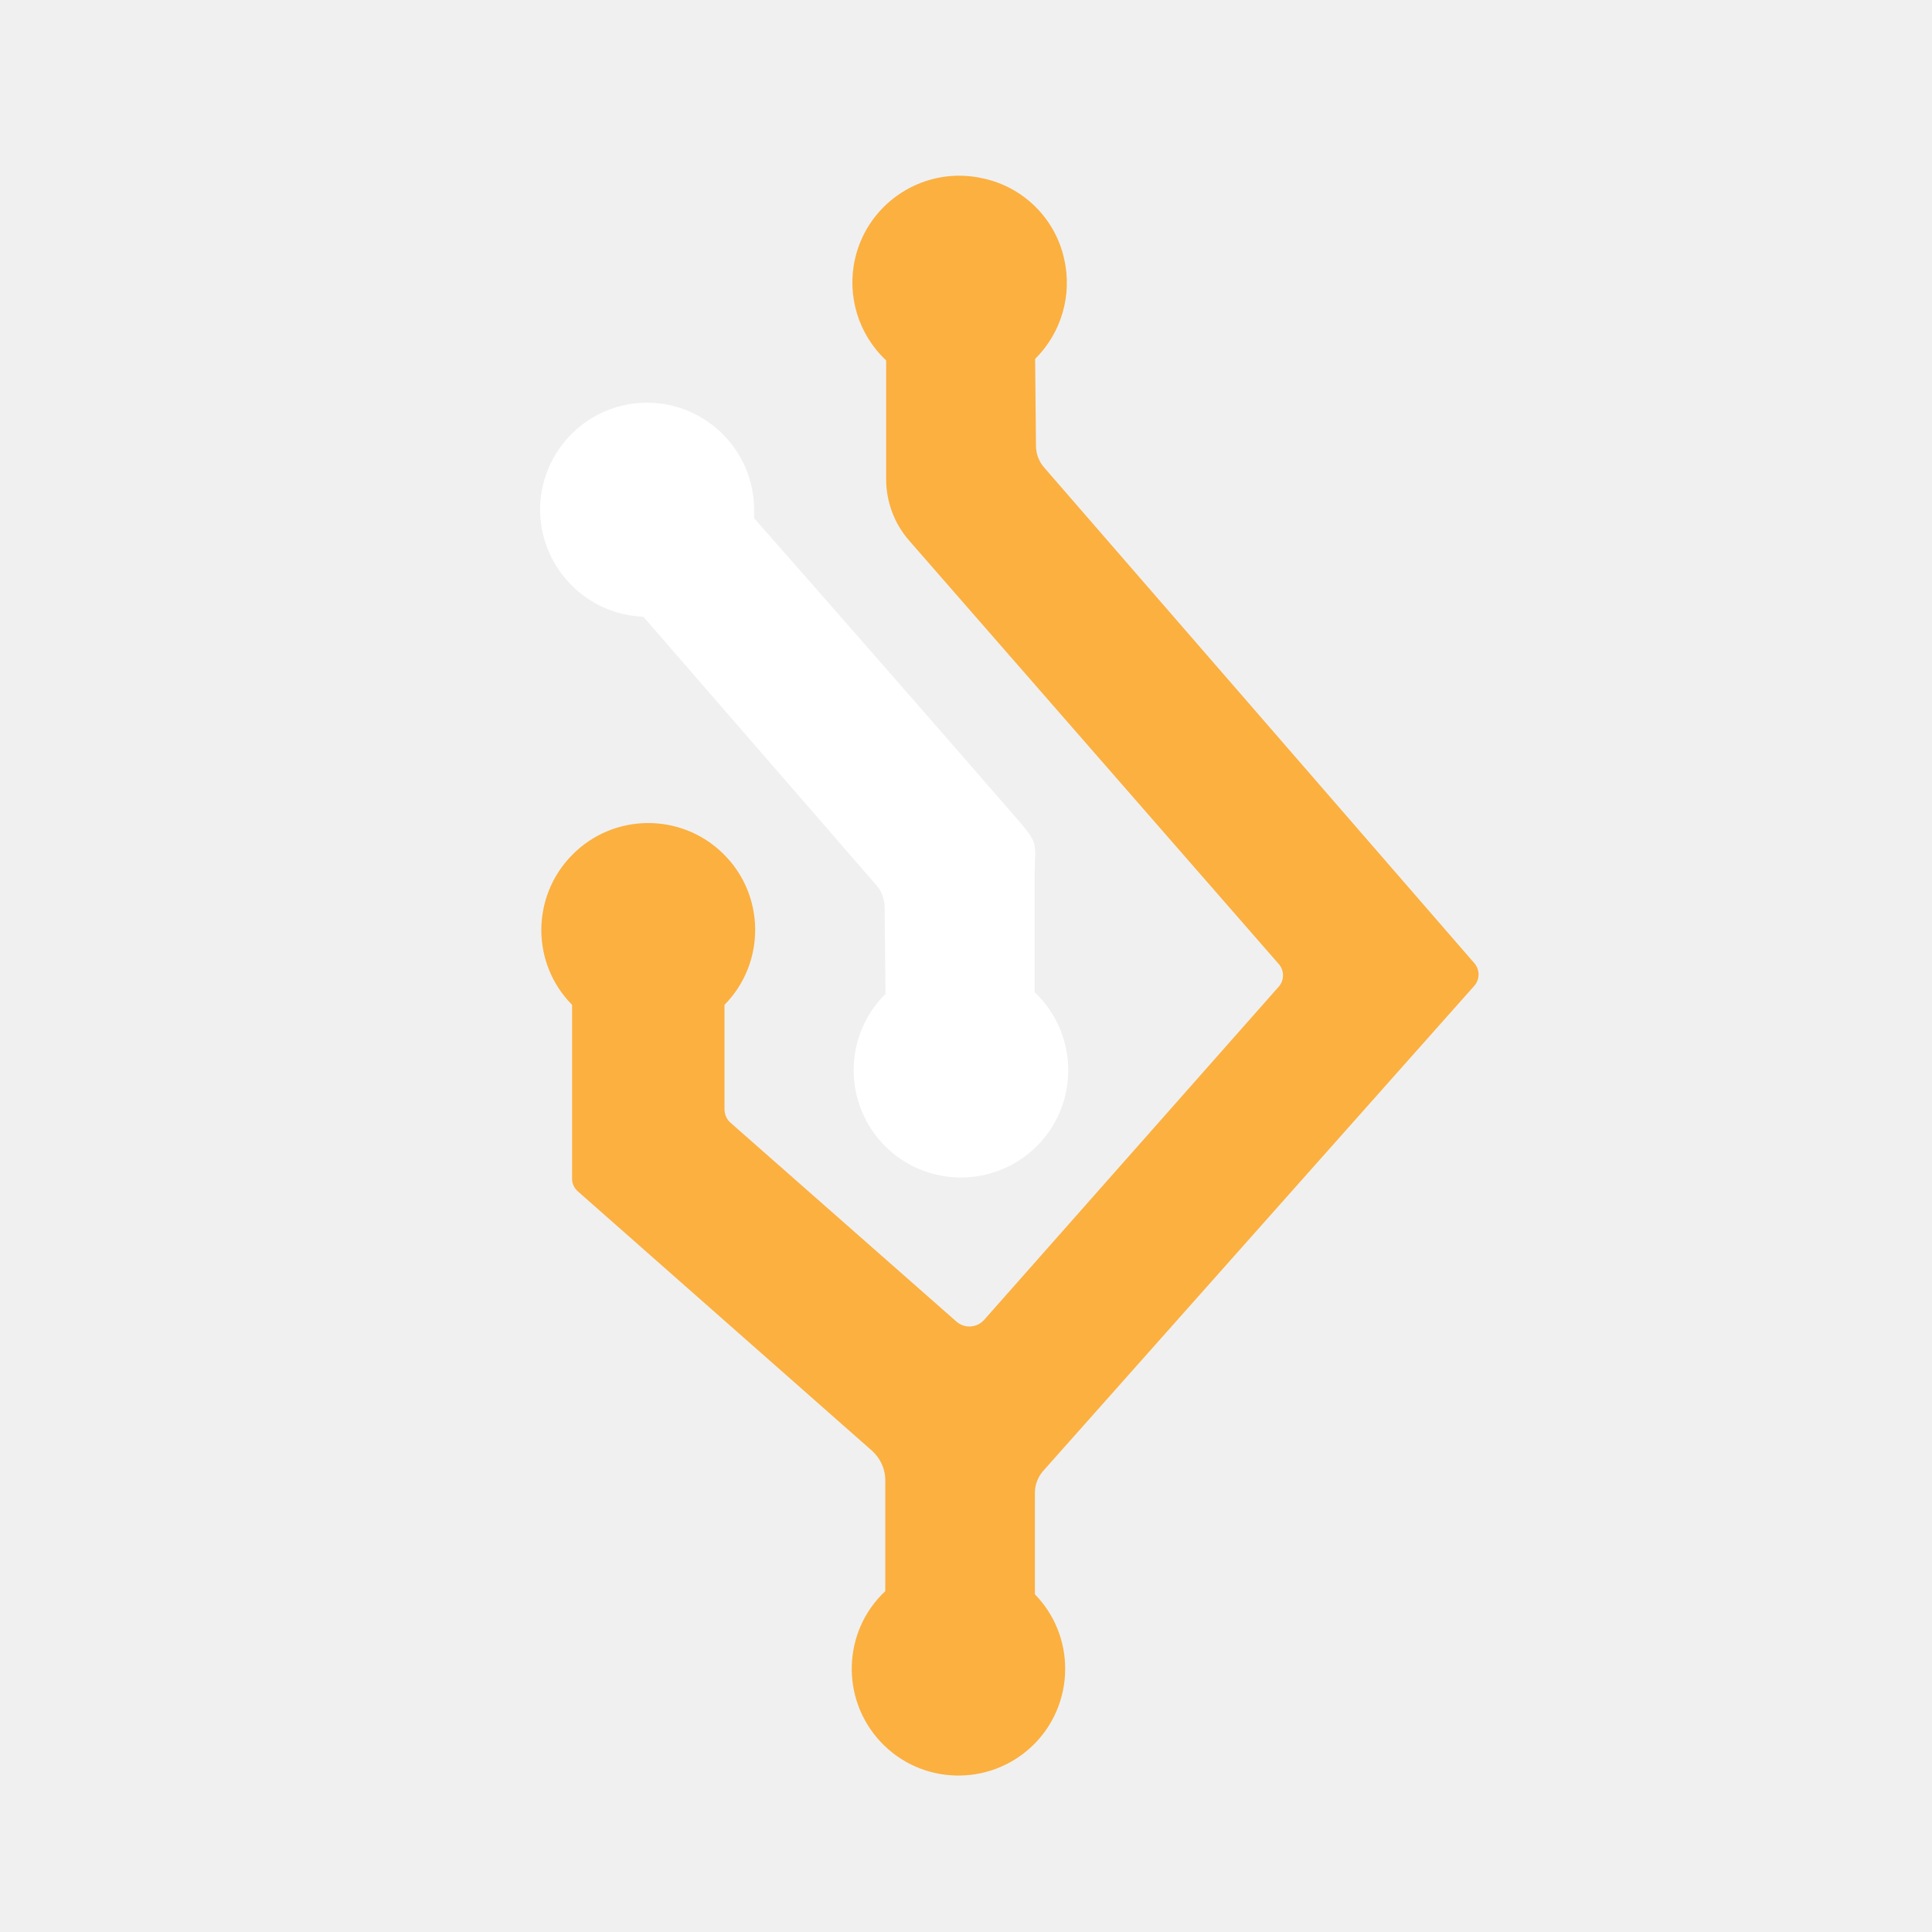
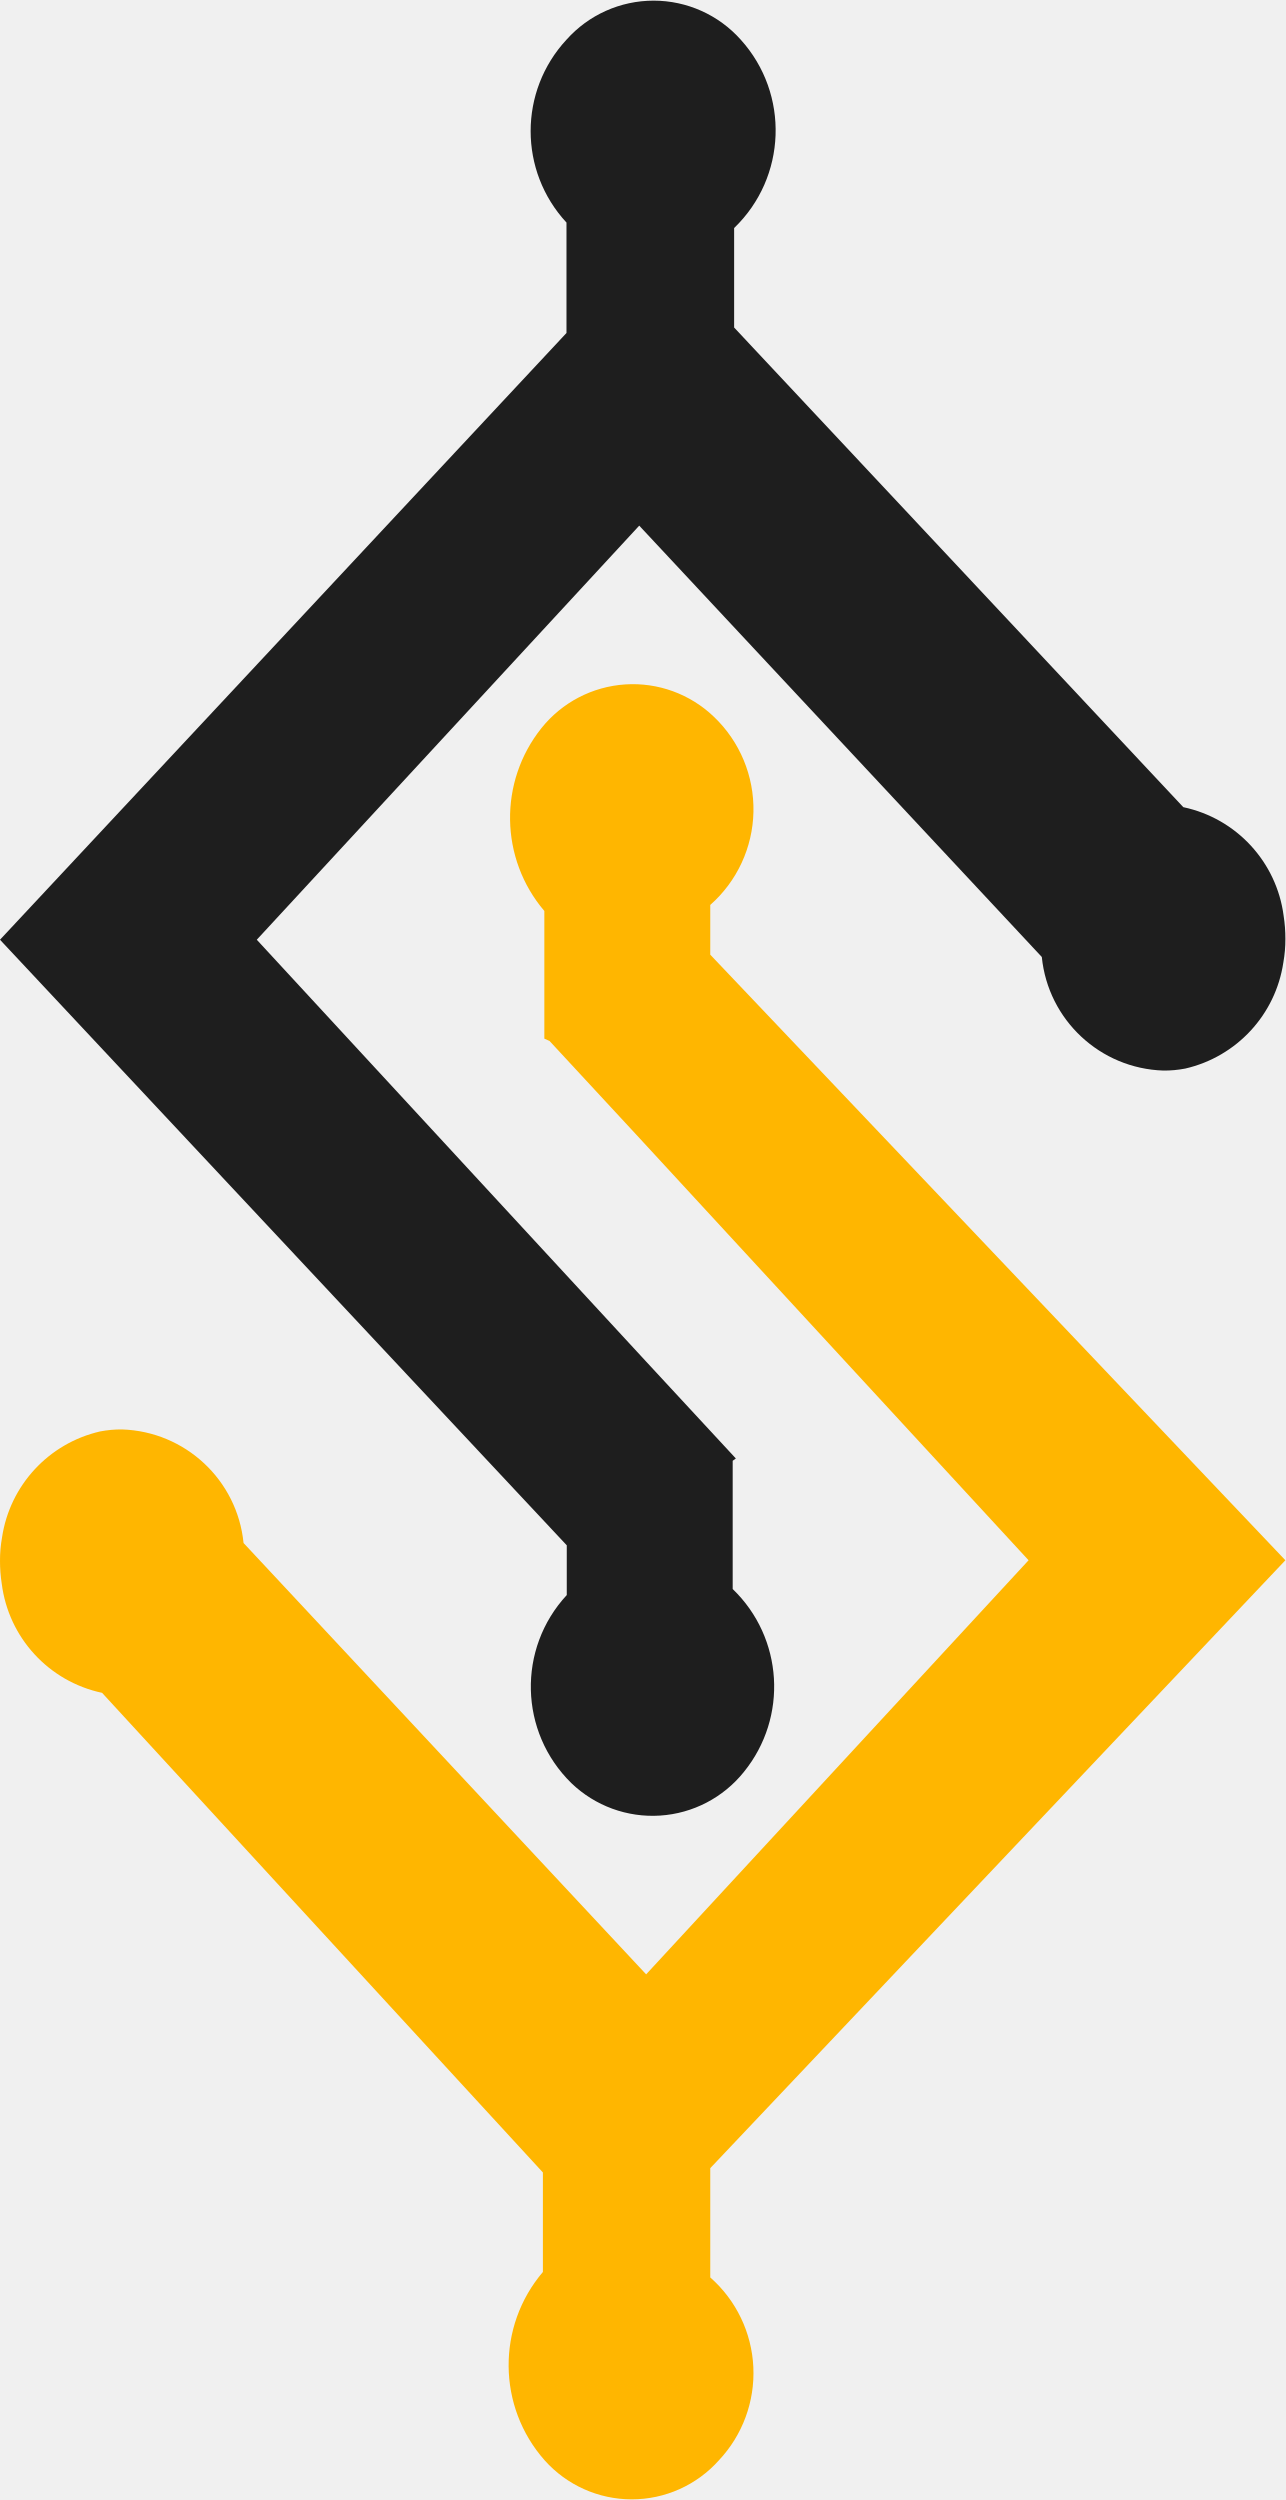
- <svg xmlns="http://www.w3.org/2000/svg" version="1.1" id="Layer_1" x="0px" y="0px" viewBox="0 0 900 900" style="enable-background:new 0 0 900 900;" xml:space="preserve">
-   <style type="text/css">
- 	.st0{fill:#FBB040;}
- 	.st1{fill:#FFFFFF;}
- 	.st2{display:none;}
- 	.st3{display:inline;fill:#FFFFFF;}
- </style>
-   <g>
-     <path class="st0" d="M486.5,684.6l200.4-225.5c2.5-3,2.5-7.3,0-10.3L486.5,217.9c-2.5-2.8-3.9-6.4-3.9-10.2l-0.4-40.5   c12.3-12.2,17.4-29.9,13.5-46.7c-4.2-18.8-19-33.4-37.8-37.4c-26.8-6.1-53.5,10.7-59.6,37.5c-3.9,17.2,1.6,35.2,14.5,47.3v55.3   c0,10.5,3.8,20.7,10.7,28.6l172.3,197.4c2.5,3,2.5,7.3,0,10.3L458.5,614.8c-3.4,3.8-9.1,4.2-12.9,0.9l-105.2-92.6   c-1.9-1.6-2.9-4-2.9-6.5v-48.5c19.3-19.6,19-51.2-0.6-70.4c-19.6-19.3-51.2-19-70.4,0.6c-19.1,19.4-19.1,50.5,0,69.8v81   c0,2.3,1,4.4,2.7,5.9l137,120.8c4,3.6,6.3,8.7,6.2,14.1v51.3c-20,18.8-20.9,50.3-2.1,70.3c18.8,20,50.3,20.9,70.3,2.1   c10-9.4,15.6-22.5,15.6-36.2c0-13-5-25.4-14.1-34.7v-47.4C482.1,691.4,483.7,687.5,486.5,684.6z" />
-     <path class="st1" d="M299.7,287.3l108.5,125c1.3,1.4,2.2,3,2.9,4.8c0.6,1.8,1,3.6,1,5.4l0.4,40.5c-19.6,19.4-19.8,51-0.4,70.7   c19.4,19.6,51,19.8,70.7,0.4c19.6-19.4,19.8-51,0.4-70.7c-0.4-0.4-0.8-0.8-1.2-1.2V407c0-15.3,2.7-13.1-10.7-28.4   c-39.8-45.8-79.8-91.5-120-137.2c0-1.2,0-2.3,0-3.5c0.2-27.5-21.9-50-49.4-50.3s-50,21.9-50.3,49.4   C251.5,264,272.7,286.2,299.7,287.3z" />
-   </g>
-   <g class="st2">
-     <path class="st3" d="M79.1,791.6l23.5-4.2c0.7-0.1,1.5,0.3,1.7,0.9c3.6,11.8,15.7,17.7,36.1,17.8c9.7,0,17.1-1.6,22.3-4.8   c4.8-2.6,7.7-7.1,7.8-11.9c0-3.4-1.2-6.8-3.5-9.6c-2.4-3-7.4-5.3-15-7l-28.8-6.3c-7.7-1.4-15.1-3.9-21.9-7.3   c-4.9-3-8.8-7-11.3-11.6c-2.8-5-4.3-10.5-4.2-16c-0.4-10.6,5.2-20.7,15-27.1c9.9-6.8,22.6-10.2,38.2-10.3   c12.1-0.2,24.1,2.3,34.8,7.1c9,3.9,15.9,10.6,19,18.8c0.2,0.6-0.2,1.3-0.9,1.5c0,0-0.1,0-0.1,0l-23.2,4.8c-0.7,0.1-1.4-0.2-1.6-0.7   c-4.2-8.9-13.3-13.3-27.4-13.3c-6.9-0.4-13.8,1.2-19.5,4.4c-4.2,2.7-6.6,6.8-6.5,11.3c0,7.2,7,12.3,21,15.2l25.6,5.4   c15.5,3.3,26,8.1,31.3,14.5c5.2,6.1,8,13.5,8,21.1c0.5,11.5-5.8,22.5-16.7,29.3c-11.2,7.1-25.6,10.7-43.3,10.7   c-13.7,0.3-27.2-2.4-39.3-7.8c-10.7-4.9-18.6-13.3-21.9-23.2C77.8,792.5,78.3,791.8,79.1,791.6C79.1,791.6,79.1,791.6,79.1,791.6z" />
-     <path class="st3" d="M263.3,822.3h-24.3c-0.8,0-1.4-0.5-1.4-1.2c0,0,0,0,0,0V697.3c0-0.7,0.6-1.2,1.4-1.2l0,0h24.3   c0.8,0,1.4,0.5,1.4,1.2l0,0V821C264.7,821.7,264,822.3,263.3,822.3L263.3,822.3z" />
-     <path class="st3" d="M429.1,822.3h-27.3c-0.6,0-1.1-0.3-1.3-0.7L370,759.9c-0.3-0.6-1.2-0.9-1.9-0.6c-0.2,0.1-0.4,0.2-0.5,0.4   l-27.4,30.5c-0.2,0.2-0.3,0.5-0.3,0.7V821c0,0.7-0.6,1.2-1.4,1.2l0,0h-24.3c-0.8,0-1.4-0.5-1.4-1.2c0,0,0,0,0,0V697.3   c0-0.7,0.6-1.2,1.4-1.2c0,0,0,0,0.1,0h24.3c0.8,0,1.4,0.5,1.4,1.2l0,0v61c0,0.7,0.6,1.2,1.4,1.2c0.5,0,0.9-0.2,1.2-0.6   c2.1-2.8,3.8-4.7,4.9-6l49.6-56.4c0.3-0.3,0.7-0.5,1.1-0.5h24c0.8,0,1.4,0.6,1.4,1.2c0,0.3-0.1,0.5-0.3,0.7l-33.6,39   c-0.2,0.4-0.2,0.8,0,1.2l40.7,82.4c0.3,0.6,0,1.3-0.8,1.6C429.4,822.2,429.3,822.3,429.1,822.3z" />
-     <path class="st3" d="M521.2,822.3h-26.3c-0.8,0-1.4-0.5-1.4-1.2c0,0,0,0,0,0V716.8c0-0.7-0.6-1.2-1.4-1.2c0,0,0,0,0,0h-37.2   c-0.8,0-1.4-0.5-1.4-1.2l0,0v-17.1c0-0.7,0.6-1.2,1.4-1.2l0,0h106.6c0.8,0,1.4,0.5,1.4,1.2l0,0v17.1c0,0.7-0.6,1.2-1.4,1.2l0,0H524   c-0.8,0-1.4,0.5-1.4,1.2c0,0,0,0,0,0V821C522.6,821.7,521.9,822.3,521.2,822.3L521.2,822.3z" />
-     <path class="st3" d="M690.7,822.3h-95.1c-0.8,0-1.4-0.5-1.4-1.2c0,0,0,0,0,0V697.3c0-0.7,0.6-1.2,1.4-1.2l0,0h94.2   c0.8,0,1.4,0.5,1.4,1.2c0,0,0,0,0,0.1v16.3c0,0.7-0.6,1.2-1.4,1.2l0,0h-66.9c-0.8,0-1.4,0.5-1.4,1.2l0,0v31.8   c0,0.7,0.6,1.2,1.4,1.2l0,0H676c0.8,0,1.4,0.5,1.4,1.2l0,0v15.9c0,0.7-0.6,1.2-1.4,1.2l0,0h-53.3c-0.8,0-1.4,0.5-1.4,1.2   c0,0,0,0,0,0v32.9c0,0.7,0.6,1.2,1.4,1.2l0,0h67.9c0.8,0,1.4,0.5,1.4,1.2c0,0,0,0,0,0V821C692.1,821.7,691.5,822.3,690.7,822.3z" />
-     <path class="st3" d="M816.1,778.6l22.3,2.1c0.8,0.1,1.3,0.7,1.3,1.4c-1.4,11.4-7.6,22-17.3,30c-10.1,8.2-23.3,12.2-39.6,12.2   c-13.8,0-24.9-2.9-33.5-8.7c-9-6.2-15.8-14.3-19.9-23.6c-4.7-10.5-7.1-21.6-7-32.8c0-19.2,5.4-34.9,16.2-46.9   c10.8-12,25.8-18.1,45-18.1c13.8-0.4,27.2,3.7,37.5,11.6c9.6,7.4,15.8,18,18.5,31.8c0.1,0.7-0.5,1.3-1.3,1.4l-22.4,2   c-0.7,0.1-1.4-0.4-1.5-1c-4.7-18.3-14.9-27.5-30.4-27.5c-9.9-0.1-19,4.4-23.7,11.9c-5.6,7.9-8.4,19.4-8.4,34.4   c0,15.3,3,26.8,9,34.6c5,7.3,14.1,11.7,24,11.7c7.8,0.1,15.2-2.8,20.3-7.8c5.3-4.8,8.6-11,9.4-17.6   C814.8,779,815.4,778.6,816.1,778.6z" />
-   </g>
+ <svg xmlns="http://www.w3.org/2000/svg" id="Layer_1" data-name="Layer 1" viewBox="0 0 44.69 86.94">
+   <defs>
+     <style>.cls-1{fill:#1e1e1e;}.cls-2{fill:#ffb600;}</style>
+   </defs>
+   <path class="cls-1" d="M72.29,38.38A4.45,4.45,0,0,0,68.8,34.6L53.18,17.92V14.46a4.71,4.71,0,0,0,.23-6.55,4.06,4.06,0,0,0-6.06,0,4.68,4.68,0,0,0,0,6.36v3.84L27.65,39.21,47.36,60.27V62a4.69,4.69,0,0,0,.16,6.54,4.07,4.07,0,0,0,6-.39,4.71,4.71,0,0,0-.39-6.36V57.33l.11-.08-3.12-3.37L36.58,39.21l13.3-14.4,14,15a4.39,4.39,0,0,0,4.23,3.95,3.84,3.84,0,0,0,.76-.07A4.46,4.46,0,0,0,72.28,40a4.54,4.54,0,0,0,.07-.82A5.12,5.12,0,0,0,72.29,38.38Z" transform="translate(-27.65 -6.53)" />
+   <path class="cls-2" d="M72.35,60.79l-20-21.06V38a4.44,4.44,0,0,0,.13-6.54,4.07,4.07,0,0,0-6,.39,5,5,0,0,0,.1,6.36v4.44l.18.08,3.12,3.37L63.42,60.79l-13.3,14.4-14-15a4.39,4.39,0,0,0-4.23-3.95,3.84,3.84,0,0,0-.76.07A4.46,4.46,0,0,0,27.72,60a4.54,4.54,0,0,0-.07.82,5.12,5.12,0,0,0,.06.78A4.45,4.45,0,0,0,31.2,65.4L46.53,82.08v3.46a5,5,0,0,0,.06,6.55,4.06,4.06,0,0,0,6.06,0,4.43,4.43,0,0,0-.3-6.36V81.93l20-21.14" transform="translate(-27.65 -6.53)" />
</svg>
